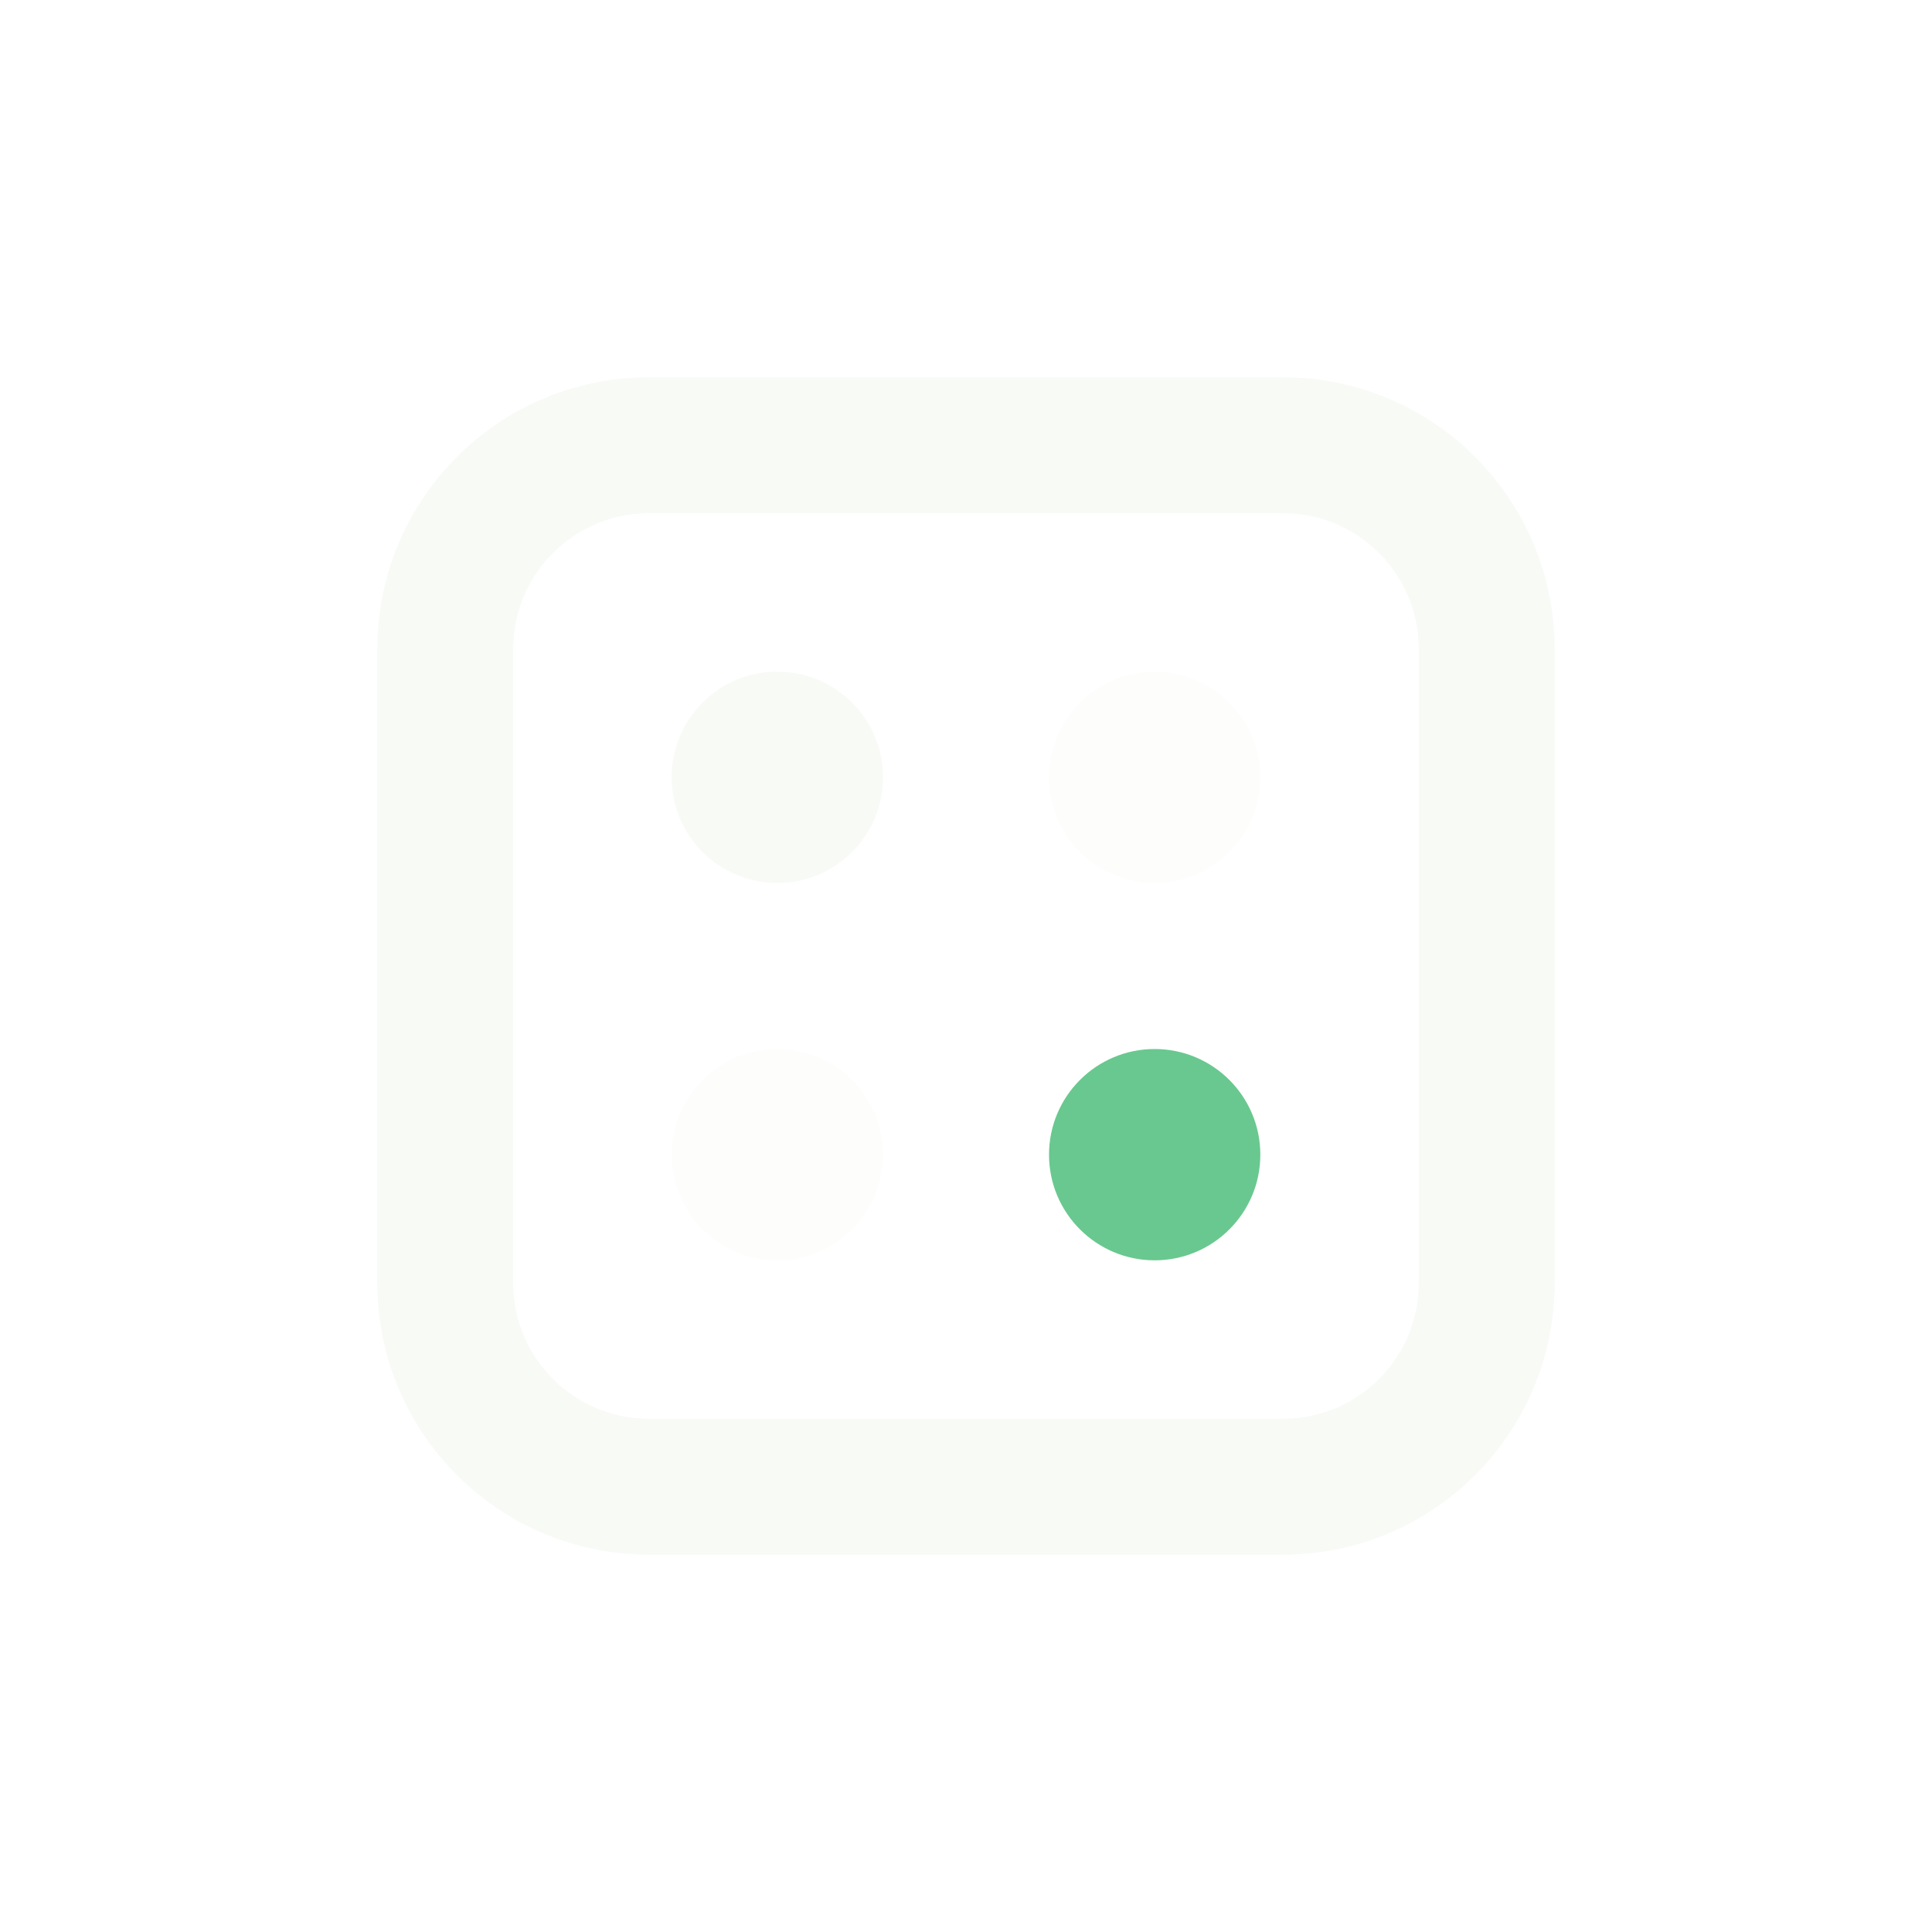
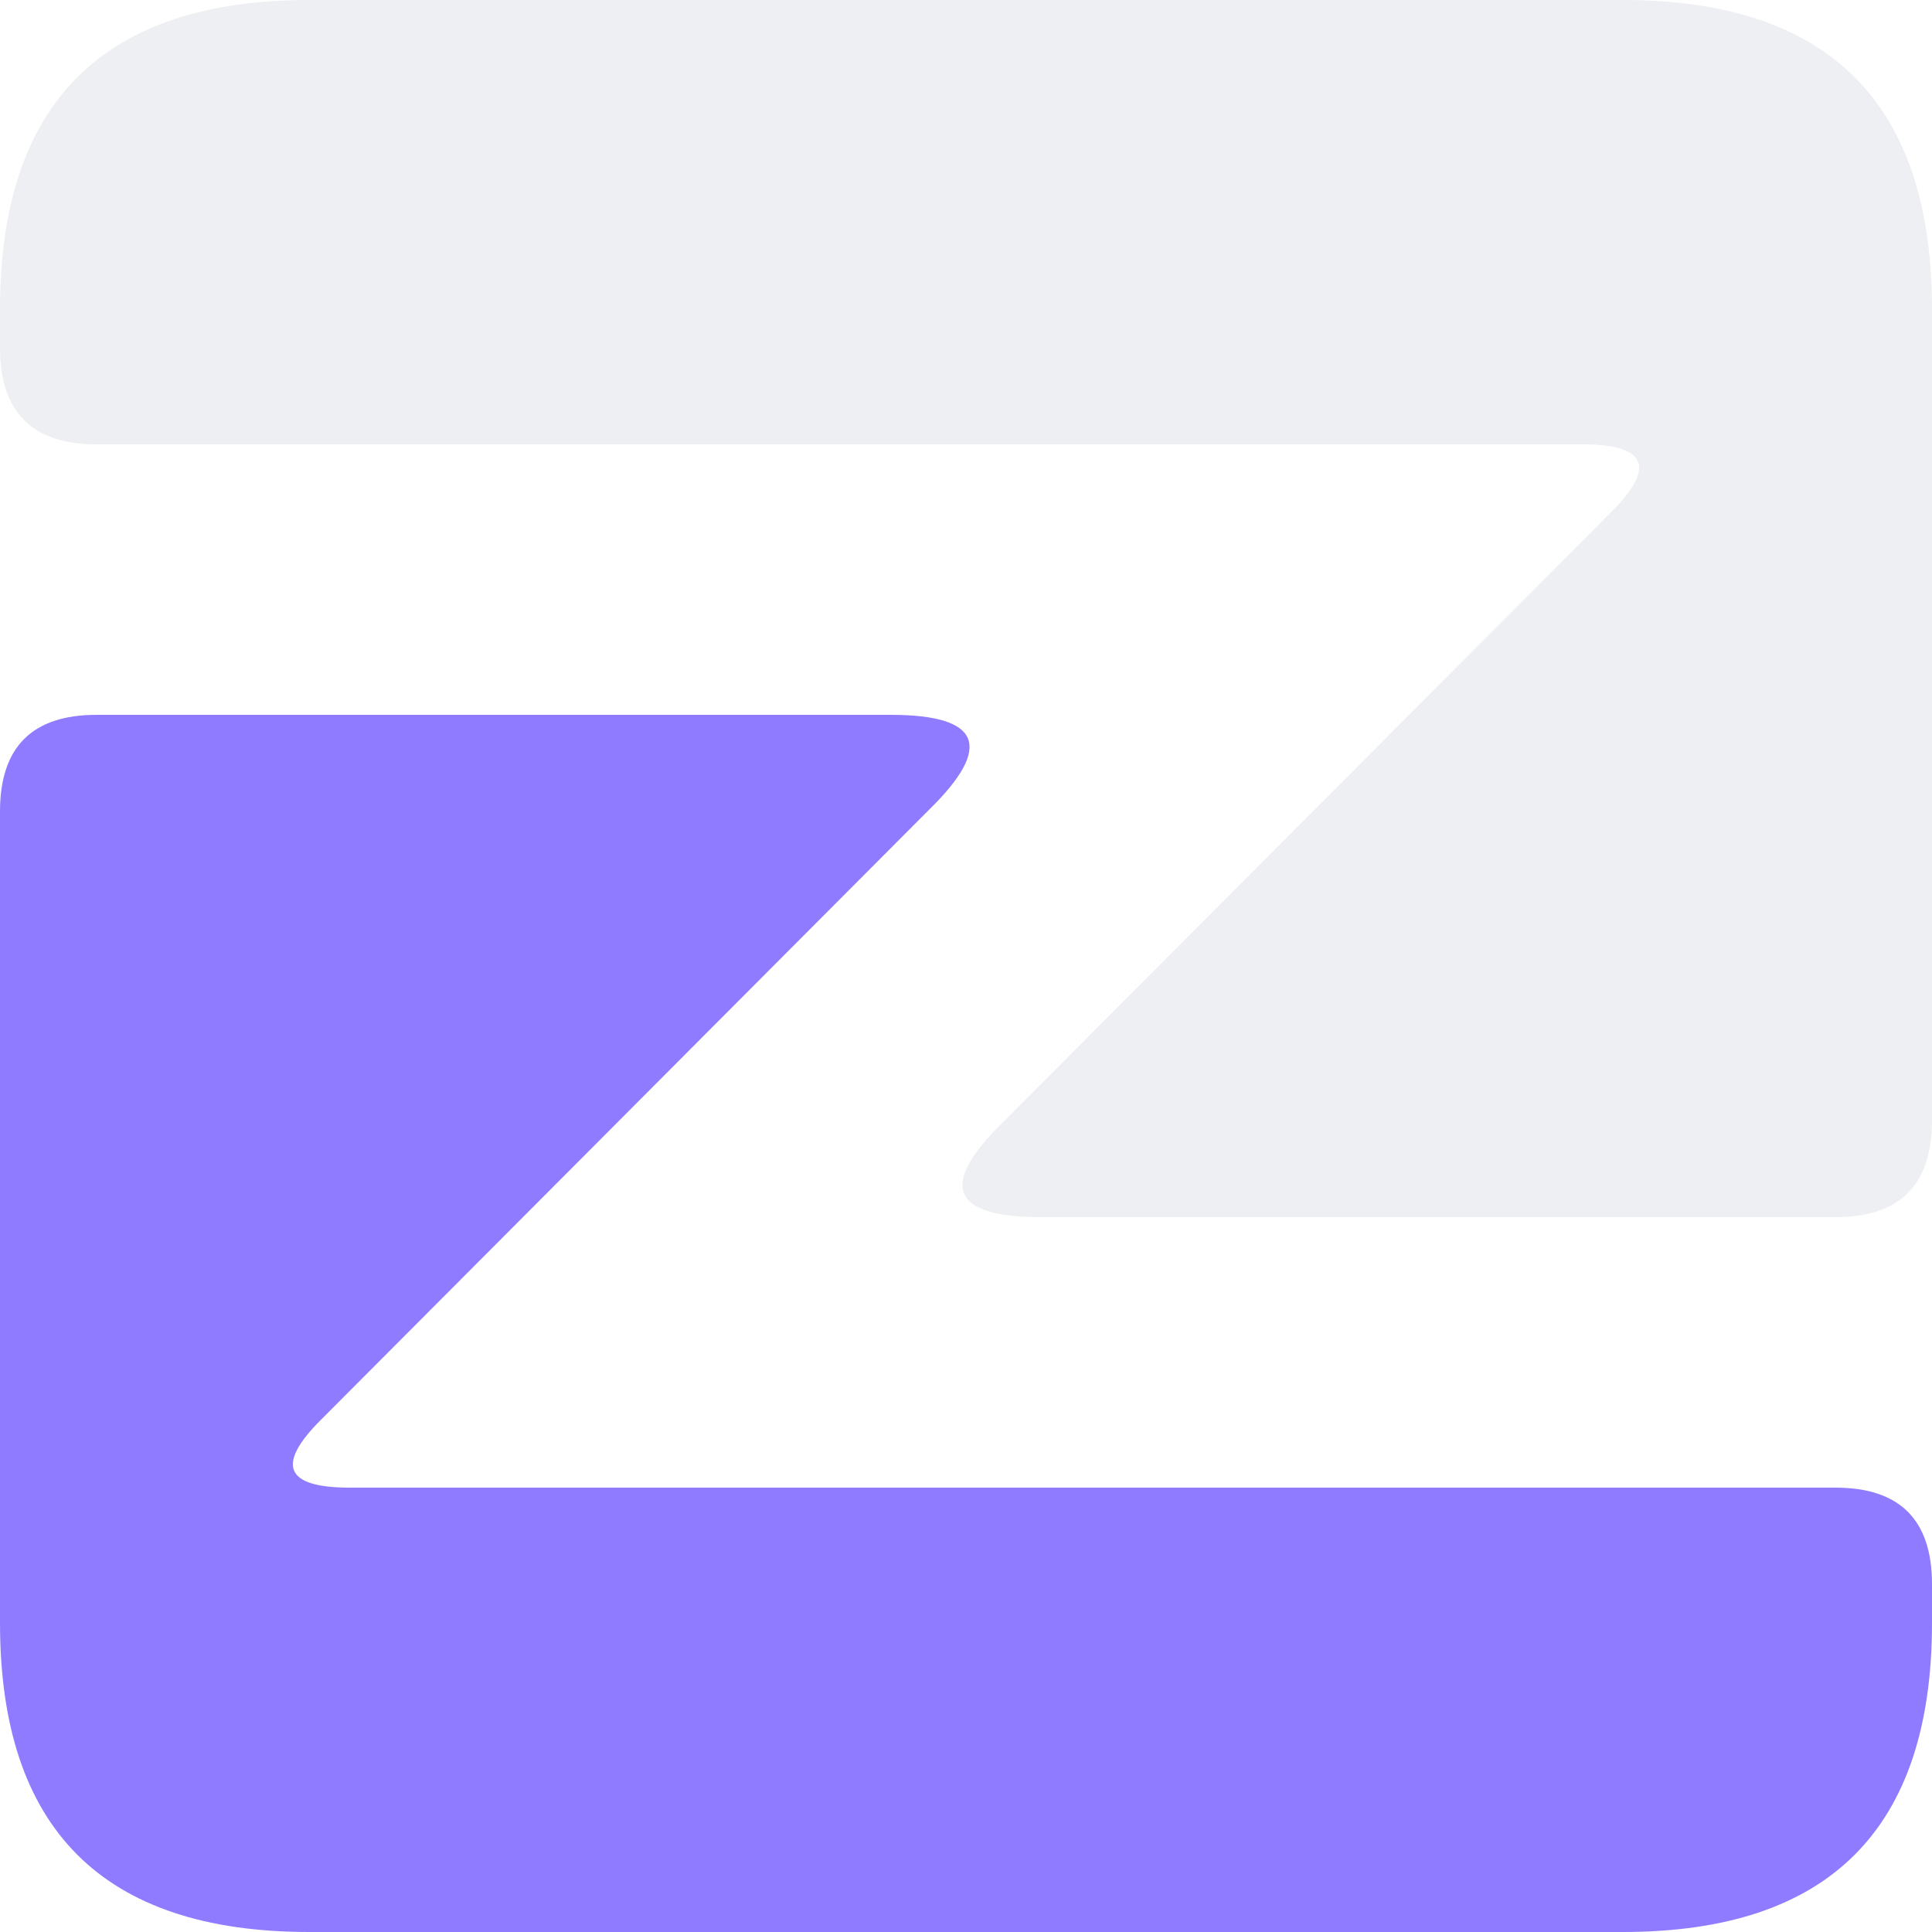
- <svg xmlns="http://www.w3.org/2000/svg" width="512" height="512" aria-labelledby="title desc" viewBox="0 0 512 512">
-   <style>
-     .frame{fill:none;stroke:#f8faf6;stroke-width:36;stroke-linejoin:round}
-     .solid{fill:#f8faf6}
-     .soft{fill:#f8faf6;opacity:.32}
-     .accent{fill:#69c88f}
-   </style>
-   <rect class="frame" x="118" y="118" width="276" height="276" rx="54" />
-   <circle class="solid" cx="206" cy="206" r="28" />
-   <circle class="soft" cx="306" cy="206" r="28" />
-   <circle class="soft" cx="206" cy="306" r="28" />
-   <circle class="accent" cx="306" cy="306" r="28" />
+ <svg xmlns="http://www.w3.org/2000/svg" viewBox="0 0 100 100" width="100" height="100">
+   <g>
+     <path fill="#EDEFF2" d="M0 16 L0 18 Q0 23 5 23 L81.9 23 Q86.9 23 83.4 26.5 L51.9 58.1 Q46.9 63 53.9 63 L95 63 Q100 63 100 58 L100 16 Q100 0 84 0 L16 0 Q0 0 0 16 Z" />
+     <path fill="#8E7BFF" d="M100 84 L100 82 Q100 77 95 77 L18.1 77 Q13.1 77 16.6 73.5 L48.1 41.9 Q53.1 37 46.1 37 L5 37 Q0 37 0 42 L0 84 Q0 100 16 100 L84 100 Q100 100 100 84 Z" />
+   </g>
</svg>
